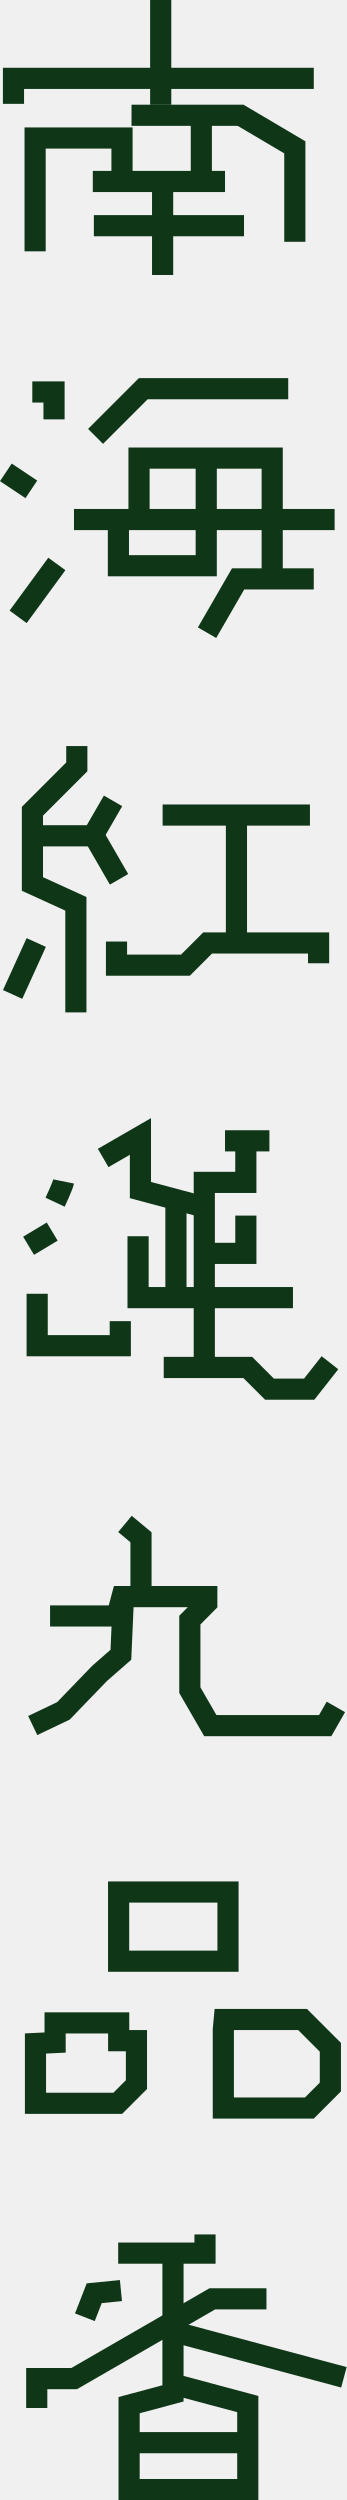
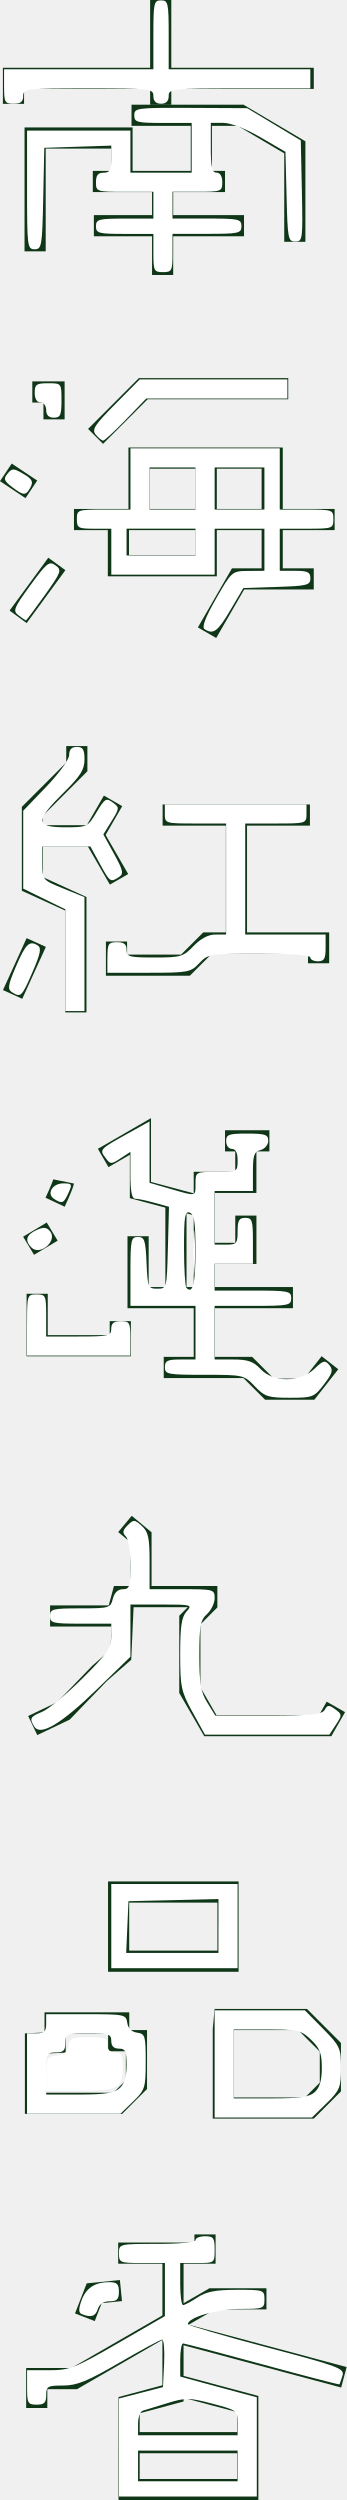
- <svg xmlns="http://www.w3.org/2000/svg" height="33.353mm" width="4.624mm" version="1.1" viewBox="0 0 16.384 118.179">
-   <g stroke="#0e3617" stroke-width="1px" fill="none">
-     <path d="m5.587 106.509h4.104v-0.884" />
-     <path d="m8.177 106.699v6.44l-2.074 0.556v3.99h5.61v-4.041l-3.696-0.99" />
-     <path d="m6.407 115.469h4.988" />
-     <path d="m1.737 113.829v-1.389h1.768l6.532-3.771h2.559" />
-     <path d="m16.257 112.379-8.144-2.182" />
-     <path d="m5.717 108.279-1.263 0.126-0.442 1.136" />
-     <path d="m15.877 80.689-0.505 0.884h-5.43l-0.968-1.676v-3.312l0.945-0.953" />
-     <path d="m2.367 76.389h3.157l0.245-0.915h4.506" />
-     <path d="m1.547 81.569 1.452-0.694 1.705-1.768 1.01-0.884 0.126-2.841" />
-     <path d="m5.907 72.039 0.758 0.631v2.652" />
-     <path d="m0.597 47.009 1.116-2.455" />
-     <path d="m3.587 47.859v-5.134l-2.054-0.938v-3.438l2.098-2.098v-0.982" />
-     <path d="m1.757 39.509h2.634l0.953-1.65" />
-     <path d="m4.387 39.419 1.24 2.148" />
-     <path d="m5.507 44.509v1.116h3.259l1.049-1.049h5.245v0.96" />
-     <path d="m7.687 38.529h6.964" />
-     <path d="m11.177 44.559v-5.982" />
-     <path d="m3.007 55.849c-0.045 0.223-0.402 0.982-0.402 0.982" />
-     <path d="m2.467 58.219-1.116 0.67" />
-     <path d="m1.757 61.159v2.455h3.929v-1.161" />
-     <path d="m15.597 64.419-0.982 1.25h-1.875l-1.027-1.027h-3.973" />
-     <path d="m9.657 64.509v-8.616h1.964v-1.696" />
-     <path d="m10.637 53.929h2.098" />
-     <path d="m4.877 54.739 1.761-1.017v2.534l2.757 0.739" />
-     <path d="m6.527 58.439v2.902h7.321" />
-     <path d="m9.747 59.249h1.875v-1.786" />
-     <path d="m8.317 56.699v4.42" />
-     <path d="m0.857 29.159 1.83-2.5" />
-     <path d="m0.277 22.329 1.205 0.804" />
-     <path d="m1.527 18.529h1.027v1.295" />
-     <path d="m9.787 29.909 1.468-2.543h3.577" />
-     <path d="m12.867 27.459v-5.804h-6.295v2.902" />
-     <path d="m5.597 24.689v2.054h4.152v-5.089" />
-     <path d="m3.497 24.559h12.321" />
-     <path d="m4.517 20.629 2.255-2.255h6.853" />
-     <path d="m7.687 12.999v-4.464" />
-     <path d="m4.437 10.669h7.098" />
-     <path d="m4.387 8.579h6.25" />
-     <path d="m9.517 5.579v2.589" />
-     <path d="m5.767 8.399v-1.875h-4.107v5.357" />
-     <path d="m6.217 5.449h5.303" />
-     <path d="m13.937 11.429v-4.464l-2.682-1.585" />
-     <path d="m7.597-0.001v4.955" />
-     <path d="m0.637 4.909v-1.205h14.196" />
-     <path d="m1.677 96.599v2.828h3.889l0.884-0.884v-2.077h-0.84v-0.84h-3.005v0.928z" />
-     <path d="m10.557 95.939v3.712h4.066l0.994-0.994v-1.878l-1.315-1.315h-3.701z" />
-     <path d="m5.607 92.709v-3.27h5.171v3.27z" />
+ <svg xmlns="http://www.w3.org/2000/svg" height="33.353mm" width="4.624mm" version="1.1" viewBox="0 0 16.384 118.179" id="svg3470">
+   <defs id="defs3570" />
+   <g stroke="#0e3617" stroke-width="1px" fill="none" id="g3472">
+     <path d="m5.587 106.509h4.104v-0.884" id="path3474" />
+     <path d="m8.177 106.699v6.44l-2.074 0.556v3.99h5.61v-4.041l-3.696-0.99" id="path3476" />
+     <path d="m6.407 115.469h4.988" id="path3478" />
+     <path d="m1.737 113.829v-1.389h1.768l6.532-3.771h2.559" id="path3480" />
+     <path d="m16.257 112.379-8.144-2.182" id="path3482" />
+     <path d="m5.717 108.279-1.263 0.126-0.442 1.136" id="path3484" />
+     <path d="m15.877 80.689-0.505 0.884h-5.43l-0.968-1.676v-3.312l0.945-0.953" id="path3486" />
+     <path d="m2.367 76.389h3.157l0.245-0.915h4.506" id="path3488" />
+     <path d="m1.547 81.569 1.452-0.694 1.705-1.768 1.01-0.884 0.126-2.841" id="path3490" />
+     <path d="m5.907 72.039 0.758 0.631v2.652" id="path3492" />
+     <path d="m0.597 47.009 1.116-2.455" id="path3494" />
+     <path d="m3.587 47.859v-5.134l-2.054-0.938v-3.438l2.098-2.098v-0.982" id="path3496" />
+     <path d="m1.757 39.509h2.634l0.953-1.65" id="path3498" />
+     <path d="m4.387 39.419 1.24 2.148" id="path3500" />
+     <path d="m5.507 44.509v1.116h3.259l1.049-1.049h5.245v0.96" id="path3502" />
+     <path d="m7.687 38.529h6.964" id="path3504" />
+     <path d="m11.177 44.559v-5.982" id="path3506" />
+     <path d="m3.007 55.849c-0.045 0.223-0.402 0.982-0.402 0.982" id="path3508" />
+     <path d="m2.467 58.219-1.116 0.67" id="path3510" />
+     <path d="m1.757 61.159v2.455h3.929v-1.161" id="path3512" />
+     <path d="m15.597 64.419-0.982 1.25h-1.875l-1.027-1.027h-3.973" id="path3514" />
+     <path d="m9.657 64.509v-8.616h1.964v-1.696" id="path3516" />
+     <path d="m10.637 53.929h2.098" id="path3518" />
+     <path d="m4.877 54.739 1.761-1.017v2.534l2.757 0.739" id="path3520" />
+     <path d="m6.527 58.439v2.902h7.321" id="path3522" />
+     <path d="m9.747 59.249h1.875v-1.786" id="path3524" />
+     <path d="m8.317 56.699v4.42" id="path3526" />
+     <path d="m0.857 29.159 1.83-2.5" id="path3528" />
+     <path d="m0.277 22.329 1.205 0.804" id="path3530" />
+     <path d="m1.527 18.529h1.027v1.295" id="path3532" />
+     <path d="m9.787 29.909 1.468-2.543h3.577" id="path3534" />
+     <path d="m12.867 27.459v-5.804h-6.295v2.902" id="path3536" />
+     <path d="m5.597 24.689v2.054h4.152v-5.089" id="path3538" />
+     <path d="m3.497 24.559h12.321" id="path3540" />
+     <path d="m4.517 20.629 2.255-2.255h6.853" id="path3542" />
+     <path d="m7.687 12.999v-4.464" id="path3544" />
+     <path d="m4.437 10.669h7.098" id="path3546" />
+     <path d="m4.387 8.579h6.25" id="path3548" />
+     <path d="m9.517 5.579v2.589" id="path3550" />
+     <path d="m5.767 8.399v-1.875h-4.107v5.357" id="path3552" />
+     <path d="m6.217 5.449h5.303" id="path3554" />
+     <path d="m13.937 11.429v-4.464l-2.682-1.585" id="path3556" />
+     <path d="m7.597-0.001v4.955" id="path3558" />
+     <path d="m0.637 4.909v-1.205h14.196" id="path3560" />
+     <path d="m1.677 96.599v2.828h3.889l0.884-0.884v-2.077h-0.84v-0.84h-3.005v0.928z" id="path3562" />
+     <path d="m10.557 95.939v3.712h4.066l0.994-0.994v-1.878l-1.315-1.315h-3.701z" id="path3564" />
+     <path d="m5.607 92.709v-3.27h5.171v3.27z" id="path3566" />
  </g>
+   <path style="fill:#ffffff" d="" id="path3574" transform="matrix(0.9999981,0,0,0.9999981,0,-4.577628e-4)" />
+   <path style="fill:#ffffff" d="" id="path3576" transform="matrix(0.9999981,0,0,0.9999981,0,-4.577628e-4)" />
+   <path style="fill:#ffffff" d="m 0.192,4.09 0,-0.814 3.529,0 3.529,0 0,-1.629 c 0,-1.508 0.027,-1.629 0.362,-1.629 0.335,0 0.362,0.121 0.362,1.629 l 0,1.629 3.348,0 3.348,0 0,0.452 0,0.452 -3.348,0 c -3.227,0 -3.348,0.013 -3.348,0.362 0,0.241 -0.121,0.362 -0.362,0.362 -0.241,0 -0.362,-0.121 -0.362,-0.362 0,-0.348 -0.121,-0.362 -3.077,-0.362 -2.956,0 -3.077,0.014 -3.077,0.362 0,0.265 -0.121,0.362 -0.452,0.362 -0.416,0 -0.452,-0.066 -0.452,-0.814 z" id="path3578" transform="matrix(0.9999981,0,0,0.9999981,0,-4.577628e-4)" />
+   <path style="fill:#ffffff" d="m 7.251,11.963 0,-0.905 -1.357,0 c -1.237,0 -1.357,-0.032 -1.357,-0.362 0,-0.33 0.121,-0.362 1.357,-0.362 l 1.357,0 0,-0.633 0,-0.633 -1.357,0 c -1.327,0 -1.357,-0.01 -1.357,-0.452 0,-0.332 0.097,-0.452 0.362,-0.452 0.294,0 0.362,-0.121 0.362,-0.64 l 0,-0.64 -1.584,0.052 -1.584,0.052 -0.05,2.398 c -0.047,2.248 -0.073,2.398 -0.407,2.398 -0.34,0 -0.357,-0.134 -0.357,-2.805 l 0,-2.805 2.443,0 2.443,0 0,0.995 0,0.995 1.448,0 1.448,0 0,-1.176 0,-1.176 -1.357,0 c -1.237,0 -1.357,-0.032 -1.357,-0.362 0,-0.346 0.116,-0.361 2.669,-0.349 l 2.669,0.013 1.267,0.763 1.267,0.763 0.051,2.39 c 0.048,2.286 0.035,2.39 -0.311,2.39 -0.338,0 -0.365,-0.139 -0.412,-2.122 L 13.494,7.176 12.319,6.493 C 11.614,6.083 10.907,5.809 10.554,5.809 l -0.589,0 0,1.176 c 0,0.925 0.058,1.176 0.271,1.176 0.169,0 0.271,0.171 0.271,0.452 0,0.436 -0.042,0.452 -1.176,0.452 l -1.176,0 0,0.633 0,0.633 1.629,0 c 1.508,0 1.629,0.027 1.629,0.362 0,0.335 -0.121,0.362 -1.629,0.362 l -1.629,0 0,0.905 c 0,0.845 -0.03,0.905 -0.452,0.905 -0.422,0 -0.452,-0.06 -0.452,-0.905 z" id="path3580" transform="matrix(0.9999981,0,0,0.9999981,0,-4.577628e-4)" />
+   <path style="fill:#ffffff" d="M 4.528,20.55 C 4.328,20.309 4.462,20.099 5.451,19.102 l 1.156,-1.167 3.489,0 3.489,0 0,0.452 0,0.452 -3.336,0 -3.336,0 -0.961,0.995 c -0.528,0.547 -1.012,0.995 -1.076,0.995 -0.063,0 -0.22,-0.127 -0.348,-0.281 z" id="path3582" transform="matrix(0.9999981,0,0,0.9999981,0,-4.577628e-4)" />
+   <path style="fill:#ffffff" d="m 2.183,19.383 c 0,-0.201 -0.121,-0.362 -0.271,-0.362 -0.169,0 -0.271,-0.171 -0.271,-0.452 0,-0.396 0.078,-0.452 0.633,-0.452 0.63,0 0.633,0.004 0.633,0.814 0,0.694 -0.054,0.814 -0.362,0.814 -0.241,0 -0.362,-0.121 -0.362,-0.362 z" id="path3584" transform="matrix(0.9999981,0,0,0.9999981,0,-4.577628e-4)" />
+   <path style="fill:#ffffff" d="M 0.563,23.016 C 0.186,22.726 0.155,22.632 0.358,22.388 c 0.217,-0.261 0.283,-0.26 0.749,0.015 0.413,0.244 0.477,0.366 0.335,0.632 -0.219,0.41 -0.323,0.407 -0.879,-0.019 z" id="path3586" transform="matrix(0.9999981,0,0,0.9999981,0,-4.577628e-4)" />
+   <path style="fill:#ffffff" d="M 0.879,29.091 C 0.596,28.876 0.643,28.755 1.433,27.671 c 0.777,-1.066 0.896,-1.16 1.191,-0.945 0.307,0.224 0.274,0.315 -0.518,1.425 -0.465,0.652 -0.862,1.183 -0.882,1.18 -0.02,-0.003 -0.175,-0.111 -0.345,-0.241 z" id="path3588" transform="matrix(0.9999981,0,0,0.9999981,0,-4.577628e-4)" />
+   <path style="fill:#ffffff" d="m 9.67,29.741 c -0.139,-0.09 0.034,-0.55 0.543,-1.439 0.742,-1.296 0.753,-1.306 1.517,-1.312 l 0.769,-0.006 0,-0.995 0,-0.995 -1.176,0 -1.176,0 0,1.086 0,1.086 -2.443,0 -2.443,0 0,-1.086 0,-1.086 -0.814,0 c -0.748,0 -0.814,-0.037 -0.814,-0.452 0,-0.44 0.036,-0.452 1.267,-0.452 l 1.267,0 0,-1.448 0,-1.448 3.529,0 3.529,0 0,1.448 0,1.448 1.267,0 c 1.231,0 1.267,0.013 1.267,0.452 0,0.44 -0.036,0.452 -1.267,0.452 l -1.267,0 0,0.995 0,0.995 0.724,0 c 0.598,0 0.724,0.061 0.724,0.355 0,0.322 -0.149,0.36 -1.584,0.407 l -1.584,0.052 -0.614,1.041 c -0.601,1.019 -0.806,1.171 -1.22,0.902 z m -0.429,-4.115 0,-0.633 -1.629,0 -1.629,0 0,0.633 0,0.633 1.629,0 1.629,0 0,-0.633 z m 0,-2.534 0,-0.995 -1.086,0 -1.086,0 0,0.995 0,0.995 1.086,0 1.086,0 0,-0.995 z m 3.258,0 0,-0.995 -1.176,0 -1.176,0 0,0.995 0,0.995 1.176,0 1.176,0 0,-0.995 z" id="path3590" transform="matrix(0.9999981,0,0,0.9999981,0,-4.577628e-4)" />
+   <path style="fill:#ffffff" d="m 3.088,45.391 0,-2.406 -0.995,-0.488 -0.995,-0.488 0,-1.842 0,-1.842 1.086,-1.131 c 0.619,-0.645 1.086,-1.293 1.086,-1.508 0,-0.257 0.116,-0.378 0.362,-0.378 0.288,0 0.362,0.121 0.362,0.594 0,0.481 -0.19,0.782 -0.995,1.577 -1.337,1.32 -1.323,1.629 0.072,1.629 1.05,0 1.075,-0.012 1.493,-0.713 0.386,-0.646 0.457,-0.689 0.763,-0.462 0.328,0.243 0.326,0.269 -0.052,0.881 l -0.39,0.631 0.505,0.919 c 0.434,0.79 0.467,0.944 0.233,1.096 -0.404,0.263 -0.423,0.249 -0.905,-0.632 l -0.445,-0.814 -1.135,0 -1.135,0 0,0.793 c 0,0.792 0.002,0.794 0.995,1.197 l 0.995,0.404 0,2.694 0,2.694 -0.452,0 -0.452,0 0,-2.406 z" id="path3592" transform="matrix(0.9999981,0,0,0.9999981,0,-4.577628e-4)" />
+   <path style="fill:#ffffff" d="" id="path3594" transform="matrix(0.9999981,0,0,0.9999981,0,-4.577628e-4)" />
+   <path style="fill:#ffffff" d="M 0.566,46.903 C 0.346,46.764 0.374,46.578 0.75,45.698 1.211,44.617 1.39,44.444 1.784,44.693 c 0.184,0.116 0.13,0.389 -0.25,1.264 -0.507,1.17 -0.549,1.211 -0.968,0.946 z" id="path3596" transform="matrix(0.9999981,0,0,0.9999981,0,-4.577628e-4)" />
+   <path style="fill:#ffffff" d="m 5.079,45.263 c 0,-0.652 0.045,-0.724 0.452,-0.724 0.332,0 0.452,0.097 0.452,0.362 0,0.329 0.121,0.362 1.323,0.362 1.234,0 1.359,-0.037 1.844,-0.543 0.337,-0.351 0.7,-0.543 1.029,-0.543 l 0.509,0 0,-2.624 0,-2.624 -1.448,0 c -1.424,0 -1.448,-0.007 -1.448,-0.452 l 0,-0.452 3.348,0 3.348,0 0,0.452 c 0,0.445 -0.024,0.452 -1.448,0.452 l -1.448,0 0,2.624 0,2.624 1.9,0 1.9,0 0,0.633 c 0,0.513 -0.069,0.633 -0.362,0.633 -0.199,0 -0.362,-0.081 -0.362,-0.181 0,-0.112 -0.925,-0.181 -2.412,-0.181 -2.338,0 -2.425,0.014 -2.837,0.452 -0.403,0.429 -0.528,0.452 -2.384,0.452 l -1.959,0 0,-0.724 z" id="path3598" transform="matrix(0.9999981,0,0,0.9999981,0,-4.577628e-4)" />
+   <path style="fill:#ffffff" d="m 9.126,59.199 c 0,-0.946 0.031,-1.332 0.068,-0.86 0.037,0.473 0.037,1.246 0,1.719 -0.037,0.473 -0.068,0.086 -0.068,-0.86 z" id="path3600" transform="matrix(0.9999981,0,0,0.9999981,0,-4.577628e-4)" />
+   <path style="fill:#ffffff" d="m 12.047,65.533 c -0.512,-0.535 -0.549,-0.543 -2.387,-0.543 -1.746,0 -1.866,-0.023 -1.866,-0.362 0,-0.302 0.121,-0.362 0.724,-0.362 l 0.724,0 0,-1.267 0,-1.267 -1.538,0 -1.538,0 0,-1.629 c 0,-1.495 0.029,-1.629 0.354,-1.629 0.311,0 0.36,0.148 0.407,1.222 0.051,1.168 0.073,1.222 0.506,1.222 0.451,0 0.453,-0.005 0.504,-1.935 l 0.051,-1.935 -0.685,-0.19 C 6.925,56.752 6.515,56.666 6.391,56.666 6.235,56.665 6.165,56.322 6.165,55.558 l 0,-1.107 -0.467,0.306 C 5.255,55.048 5.217,55.046 4.986,54.733 4.695,54.339 4.703,54.33 6.029,53.591 l 1.041,-0.58 0,1.452 0,1.452 0.978,0.284 c 1.251,0.364 1.194,0.376 1.194,-0.259 0,-0.537 0.01,-0.543 0.995,-0.543 0.985,0 0.995,-0.005 0.995,-0.543 0,-0.362 -0.09,-0.543 -0.271,-0.543 -0.151,0 -0.271,-0.161 -0.271,-0.362 0,-0.318 0.121,-0.362 0.995,-0.362 0.854,0 0.995,0.048 0.995,0.341 0,0.189 -0.162,0.383 -0.362,0.436 -0.302,0.079 -0.362,0.247 -0.362,1.016 l 0,0.922 -0.905,0 -0.905,0 0,1.267 0,1.267 0.543,0 c 0.5,0 0.543,-0.05 0.543,-0.633 0,-0.513 0.069,-0.633 0.362,-0.633 0.322,0 0.362,0.121 0.362,1.086 l 0,1.086 -0.905,0 -0.905,0 0,0.633 0,0.633 1.81,0 c 1.689,0 1.81,0.024 1.81,0.362 0,0.338 -0.121,0.362 -1.81,0.362 l -1.81,0 0,1.267 0,1.267 0.873,0 c 0.698,0 0.959,0.091 1.298,0.452 0.604,0.643 1.866,0.639 2.541,-0.007 0.424,-0.406 0.506,-0.427 0.71,-0.181 0.192,0.232 0.15,0.384 -0.253,0.912 -0.462,0.606 -0.534,0.634 -1.617,0.634 -1.023,0 -1.184,-0.053 -1.653,-0.543 z M 9.241,59.117 c 0,-1.335 -0.057,-1.711 -0.271,-1.793 -0.23,-0.088 -0.271,0.167 -0.271,1.67 0,0.976 0.052,1.826 0.116,1.89 0.302,0.302 0.427,-0.216 0.427,-1.766 z" id="path3602" transform="matrix(0.9999981,0,0,0.9999981,0,-4.577628e-4)" />
+   <path style="fill:#ffffff" d="m 1.278,62.637 c 0,-1.424 0.008,-1.448 0.452,-1.448 0.428,0 0.452,0.054 0.452,0.995 l 0,0.995 1.538,0 c 1.418,0 1.538,-0.028 1.538,-0.362 0,-0.265 0.121,-0.362 0.452,-0.362 0.416,0 0.452,0.066 0.452,0.814 l 0,0.814 -2.443,0 -2.443,0 0,-1.448 z" id="path3604" transform="matrix(0.9999981,0,0,0.9999981,0,-4.577628e-4)" />
+   <path style="fill:#ffffff" d="" id="path3606" transform="matrix(0.9999981,0,0,0.9999981,0,-4.577628e-4)" />
+   <path style="fill:#ffffff" d="" id="path3608" transform="matrix(0.9999981,0,0,0.9999981,0,-4.577628e-4)" />
+   <path style="fill:#ffffff" d="m 1.487,58.973 c -0.326,-0.326 -0.248,-0.603 0.23,-0.821 0.342,-0.156 0.485,-0.144 0.649,0.054 0.369,0.445 -0.469,1.177 -0.879,0.768 z" id="path3610" transform="matrix(0.9999981,0,0,0.9999981,0,-4.577628e-4)" />
+   <path style="fill:#ffffff" d="" id="path3612" transform="matrix(0.9999981,0,0,0.9999981,0,-4.577628e-4)" />
+   <path style="fill:#ffffff" d="" id="path3614" transform="matrix(0.9999981,0,0,0.9999981,0,-4.577628e-4)" />
+   <path style="fill:#ffffff" d="M 2.564,56.68 C 2.184,56.44 2.47,55.941 2.988,55.941 c 0.419,0 0.438,0.035 0.248,0.452 -0.225,0.495 -0.296,0.525 -0.672,0.287 z" id="path3616" transform="matrix(0.9999981,0,0,0.9999981,0,-4.577628e-4)" />
+   <path style="fill:#ffffff" d="" id="path3618" transform="matrix(0.9999981,0,0,0.9999981,0,-4.577628e-4)" />
+   <path style="fill:#ffffff" d="M 9.102,80.938 C 8.562,79.955 8.518,79.748 8.518,78.193 c 0,-1.311 0.066,-1.755 0.3,-2.013 0.288,-0.318 0.242,-0.331 -1.176,-0.331 l -1.476,0 0,1.234 0,1.234 -1.584,1.538 C 2.892,81.494 1.915,82.08 1.626,81.624 1.379,81.232 1.418,81.158 1.997,80.918 2.293,80.796 3.149,80.086 3.898,79.342 5.063,78.184 5.26,77.899 5.26,77.371 l 0,-0.617 -1.448,0 c -1.327,0 -1.448,-0.03 -1.448,-0.362 0,-0.331 0.121,-0.362 1.428,-0.362 1.372,0 1.433,-0.018 1.542,-0.452 0.073,-0.292 0.241,-0.452 0.472,-0.452 0.319,0 0.359,-0.124 0.359,-1.14 0,-0.649 -0.094,-1.234 -0.218,-1.359 -0.171,-0.171 -0.152,-0.285 0.085,-0.522 0.284,-0.284 0.327,-0.282 0.671,0.029 0.306,0.277 0.368,0.556 0.368,1.662 l 0,1.329 1.538,0 c 1.493,0 1.538,0.012 1.538,0.424 0,0.233 -0.163,0.572 -0.362,0.752 -0.311,0.281 -0.362,0.557 -0.362,1.952 0,1.33 0.068,1.735 0.377,2.234 l 0.377,0.61 2.51,0 c 2.05,0 2.538,-0.05 2.663,-0.273 0.132,-0.235 0.201,-0.238 0.497,-0.022 0.328,0.24 0.329,0.273 0.033,0.726 l -0.311,0.474 -2.94,0 -2.94,0 -0.585,-1.064 z" id="path3620" transform="matrix(0.9999981,0,0,0.9999981,0,-4.577628e-4)" />
+   <path style="fill:#ffffff" d="m 5.26,91.051 0,-1.991 2.986,0 2.986,0 0,1.991 0,1.991 -2.986,0 -2.986,0 0,-1.991 z m 5.067,-0.006 0,-1.273 -2.127,0.051 -2.127,0.051 -0.054,1.222 -0.054,1.222 2.18,0 2.18,0 0,-1.273 z" id="path3622" transform="matrix(0.9999981,0,0,0.9999981,0,-4.577628e-4)" />
+   <path style="fill:#ffffff" d="m 2.183,98.031 c 0,-0.741 0.038,-0.807 0.498,-0.86 0.356,-0.041 0.514,-0.173 0.556,-0.464 0.051,-0.359 0.163,-0.407 0.95,-0.407 0.772,0 0.892,0.049 0.892,0.362 0,0.241 0.121,0.362 0.362,0.362 0.298,0 0.362,0.121 0.362,0.688 0,1.003 -0.215,1.122 -2.027,1.122 l -1.593,0 0,-0.802 z" id="path3624" transform="matrix(0.9999981,0,0,0.9999981,0,-4.577628e-4)" />
+   <path style="fill:#ffffff" d="m 1.278,98.019 0,-1.9 0.452,0 c 0.362,0 0.452,-0.09 0.452,-0.452 l 0,-0.452 1.888,0 c 1.82,0 1.89,0.015 1.946,0.407 0.037,0.262 0.203,0.428 0.465,0.465 0.379,0.054 0.407,0.147 0.407,1.367 0,1.243 -0.03,1.338 -0.597,1.888 l -0.597,0.578 -2.208,0 -2.208,0 0,-1.9 z m 4.375,0.696 c 0.224,-0.203 0.331,-0.554 0.331,-1.086 0,-0.666 -0.056,-0.786 -0.362,-0.786 -0.241,0 -0.362,-0.121 -0.362,-0.362 0,-0.322 -0.121,-0.362 -1.086,-0.362 -1.038,0 -1.086,0.02 -1.086,0.452 0,0.362 -0.09,0.452 -0.452,0.452 -0.428,0 -0.452,0.054 -0.452,0.995 l 0,0.995 1.569,0 c 1.206,0 1.646,-0.069 1.9,-0.3 z" id="path3626" transform="matrix(0.9999981,0,0,0.9999981,0,-4.577628e-4)" />
+   <path style="fill:#ffffff" d="m 10.146,97.566 0,-2.534 2.133,0 2.133,0 0.853,0.866 c 0.809,0.821 0.853,0.918 0.853,1.864 0,0.916 -0.056,1.052 -0.686,1.668 l -0.686,0.67 -2.3,0 -2.3,0 0,-2.534 z m 4.736,1.329 c 0.23,-0.209 0.331,-0.556 0.331,-1.143 0,-0.687 -0.094,-0.933 -0.508,-1.329 -0.471,-0.452 -0.62,-0.486 -2.081,-0.486 l -1.574,0 0,1.629 0,1.629 1.75,0 c 1.375,0 1.821,-0.064 2.081,-0.3 z" id="path3628" transform="matrix(0.9999981,0,0,0.9999981,0,-4.577628e-4)" />
+   <path style="fill:#ffffff" d="m 5.622,115.7 0,-2.317 1.041,-0.27 1.041,-0.27 0.054,-1.123 c 0.03,-0.617 -0.011,-1.123 -0.091,-1.123 -0.08,0 -0.986,0.489 -2.014,1.086 -1.517,0.882 -2.019,1.086 -2.669,1.086 -0.733,0 -0.8,0.038 -0.8,0.452 0,0.362 -0.09,0.452 -0.452,0.452 -0.416,0 -0.452,-0.066 -0.452,-0.814 l 0,-0.814 1.043,0 c 0.963,0 1.214,-0.098 3.258,-1.279 l 2.214,-1.279 0,-1.255 0,-1.255 -1.086,0 c -1.038,0 -1.086,-0.02 -1.086,-0.452 0,-0.452 0,-0.452 1.81,-0.452 1.086,0 1.81,-0.072 1.81,-0.181 0,-0.1 0.204,-0.181 0.452,-0.181 0.396,0 0.452,0.078 0.452,0.633 0,0.63 -0.004,0.633 -0.814,0.633 l -0.814,0 0,0.995 c 0,0.547 0.061,0.995 0.136,0.994 0.075,-6.6e-4 0.38,-0.163 0.679,-0.361 0.416,-0.275 0.85,-0.36 1.855,-0.361 1.279,-0.001 1.312,0.01 1.312,0.451 0,0.436 -0.043,0.452 -1.17,0.452 -1.064,0 -2.449,0.407 -2.449,0.719 0,0.06 1.67,0.551 3.71,1.09 3.451,0.912 3.702,1.007 3.597,1.35 -0.062,0.203 -0.127,0.386 -0.143,0.407 -0.017,0.021 -1.656,-0.405 -3.642,-0.946 -1.987,-0.541 -3.673,-0.985 -3.748,-0.988 -0.075,-0.002 -0.136,0.349 -0.136,0.781 l 0,0.785 1.041,0.286 c 0.572,0.157 1.387,0.377 1.81,0.489 l 0.769,0.203 0,2.346 0,2.346 -3.258,0 -3.258,0 0,-2.317 z m 5.61,0.869 0,-0.724 -2.353,0 -2.353,0 0,0.724 0,0.724 2.353,0 2.353,0 0,-0.724 z m 0,-2.039 c 0,-0.576 -0.03,-0.599 -1.191,-0.904 -1.101,-0.289 -1.262,-0.291 -2.127,-0.025 -0.514,0.158 -1.037,0.318 -1.162,0.355 -0.124,0.037 -0.226,0.315 -0.226,0.616 l 0,0.549 2.353,0 2.353,0 0,-0.591 z" id="path3630" transform="matrix(0.9999981,0,0,0.9999981,0,-4.577628e-4)" />
+   <path style="fill:#ffffff" d="" id="path3632" transform="matrix(0.9999981,0,0,0.9999981,0,-4.577628e-4)" />
+   <path style="fill:#ffffff" d="m 3.87,109.395 c -0.156,-0.064 -0.163,-0.23 -0.026,-0.623 0.211,-0.605 0.632,-0.89 1.313,-0.89 0.375,0 0.464,0.087 0.464,0.452 0,0.359 -0.091,0.452 -0.44,0.452 -0.281,0 -0.482,0.131 -0.555,0.362 -0.112,0.353 -0.324,0.422 -0.756,0.246 z" id="path3634" transform="matrix(0.9999981,0,0,0.9999981,0,-4.577628e-4)" />
</svg>
